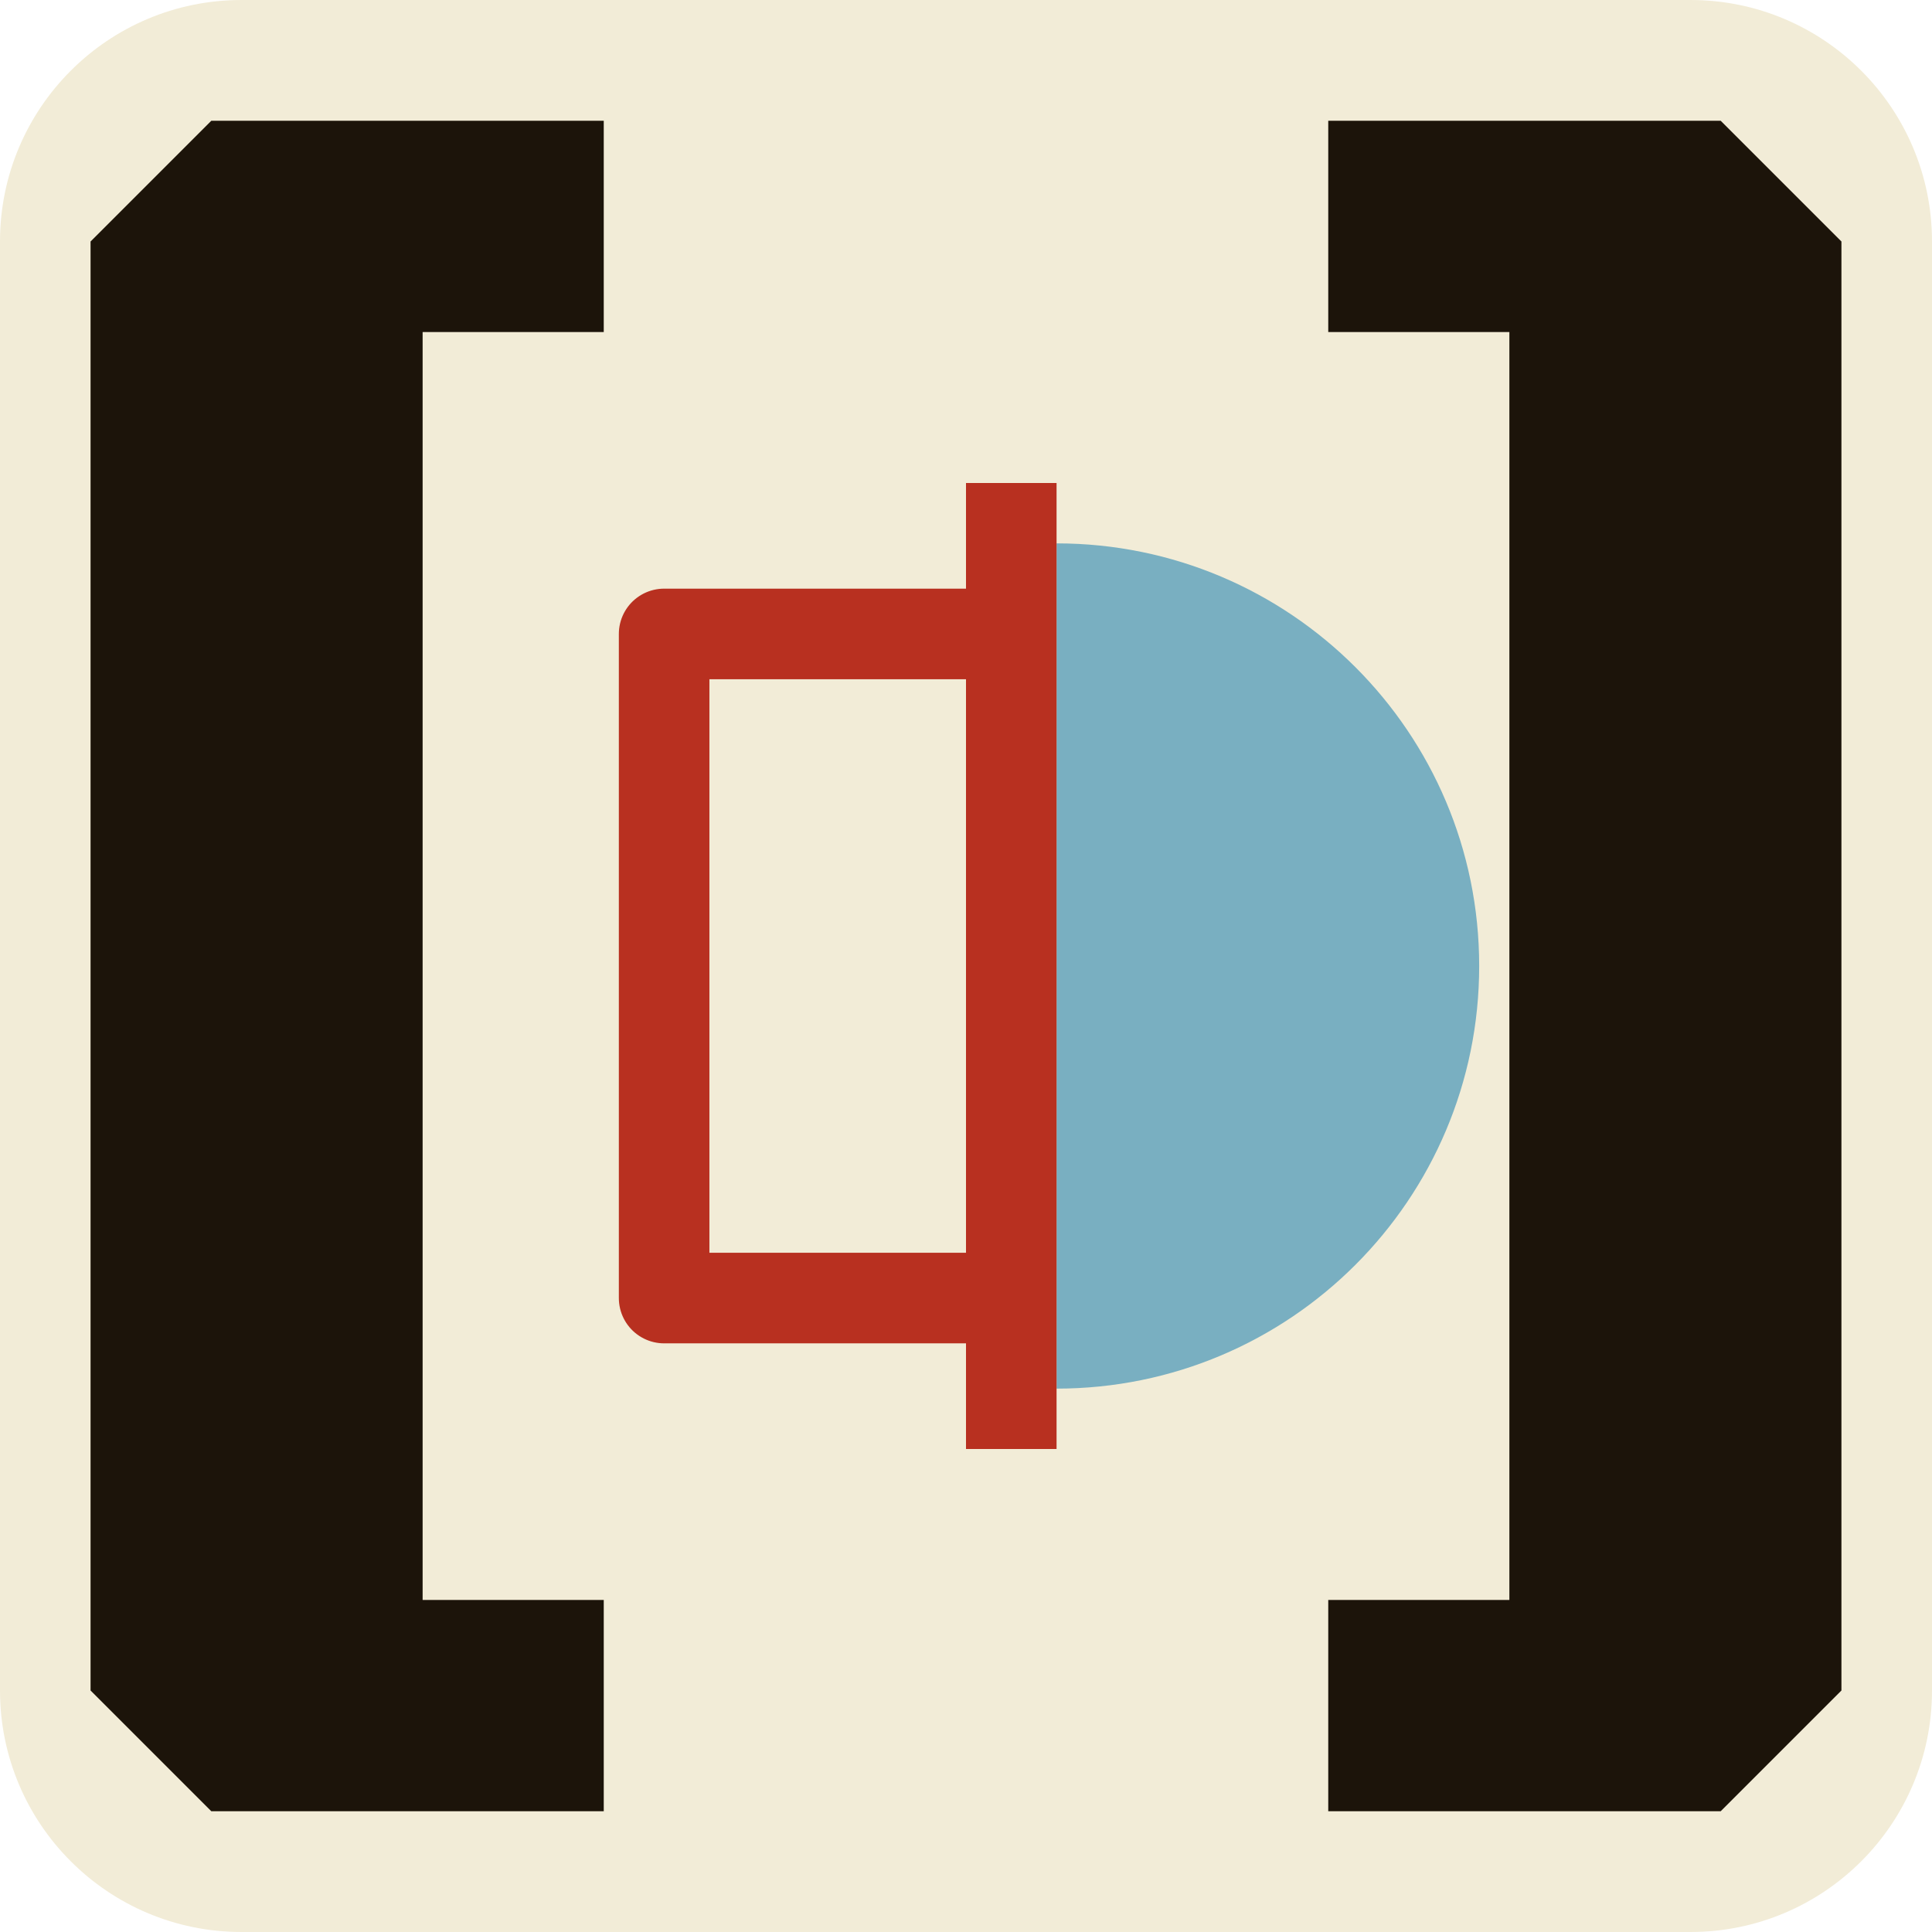
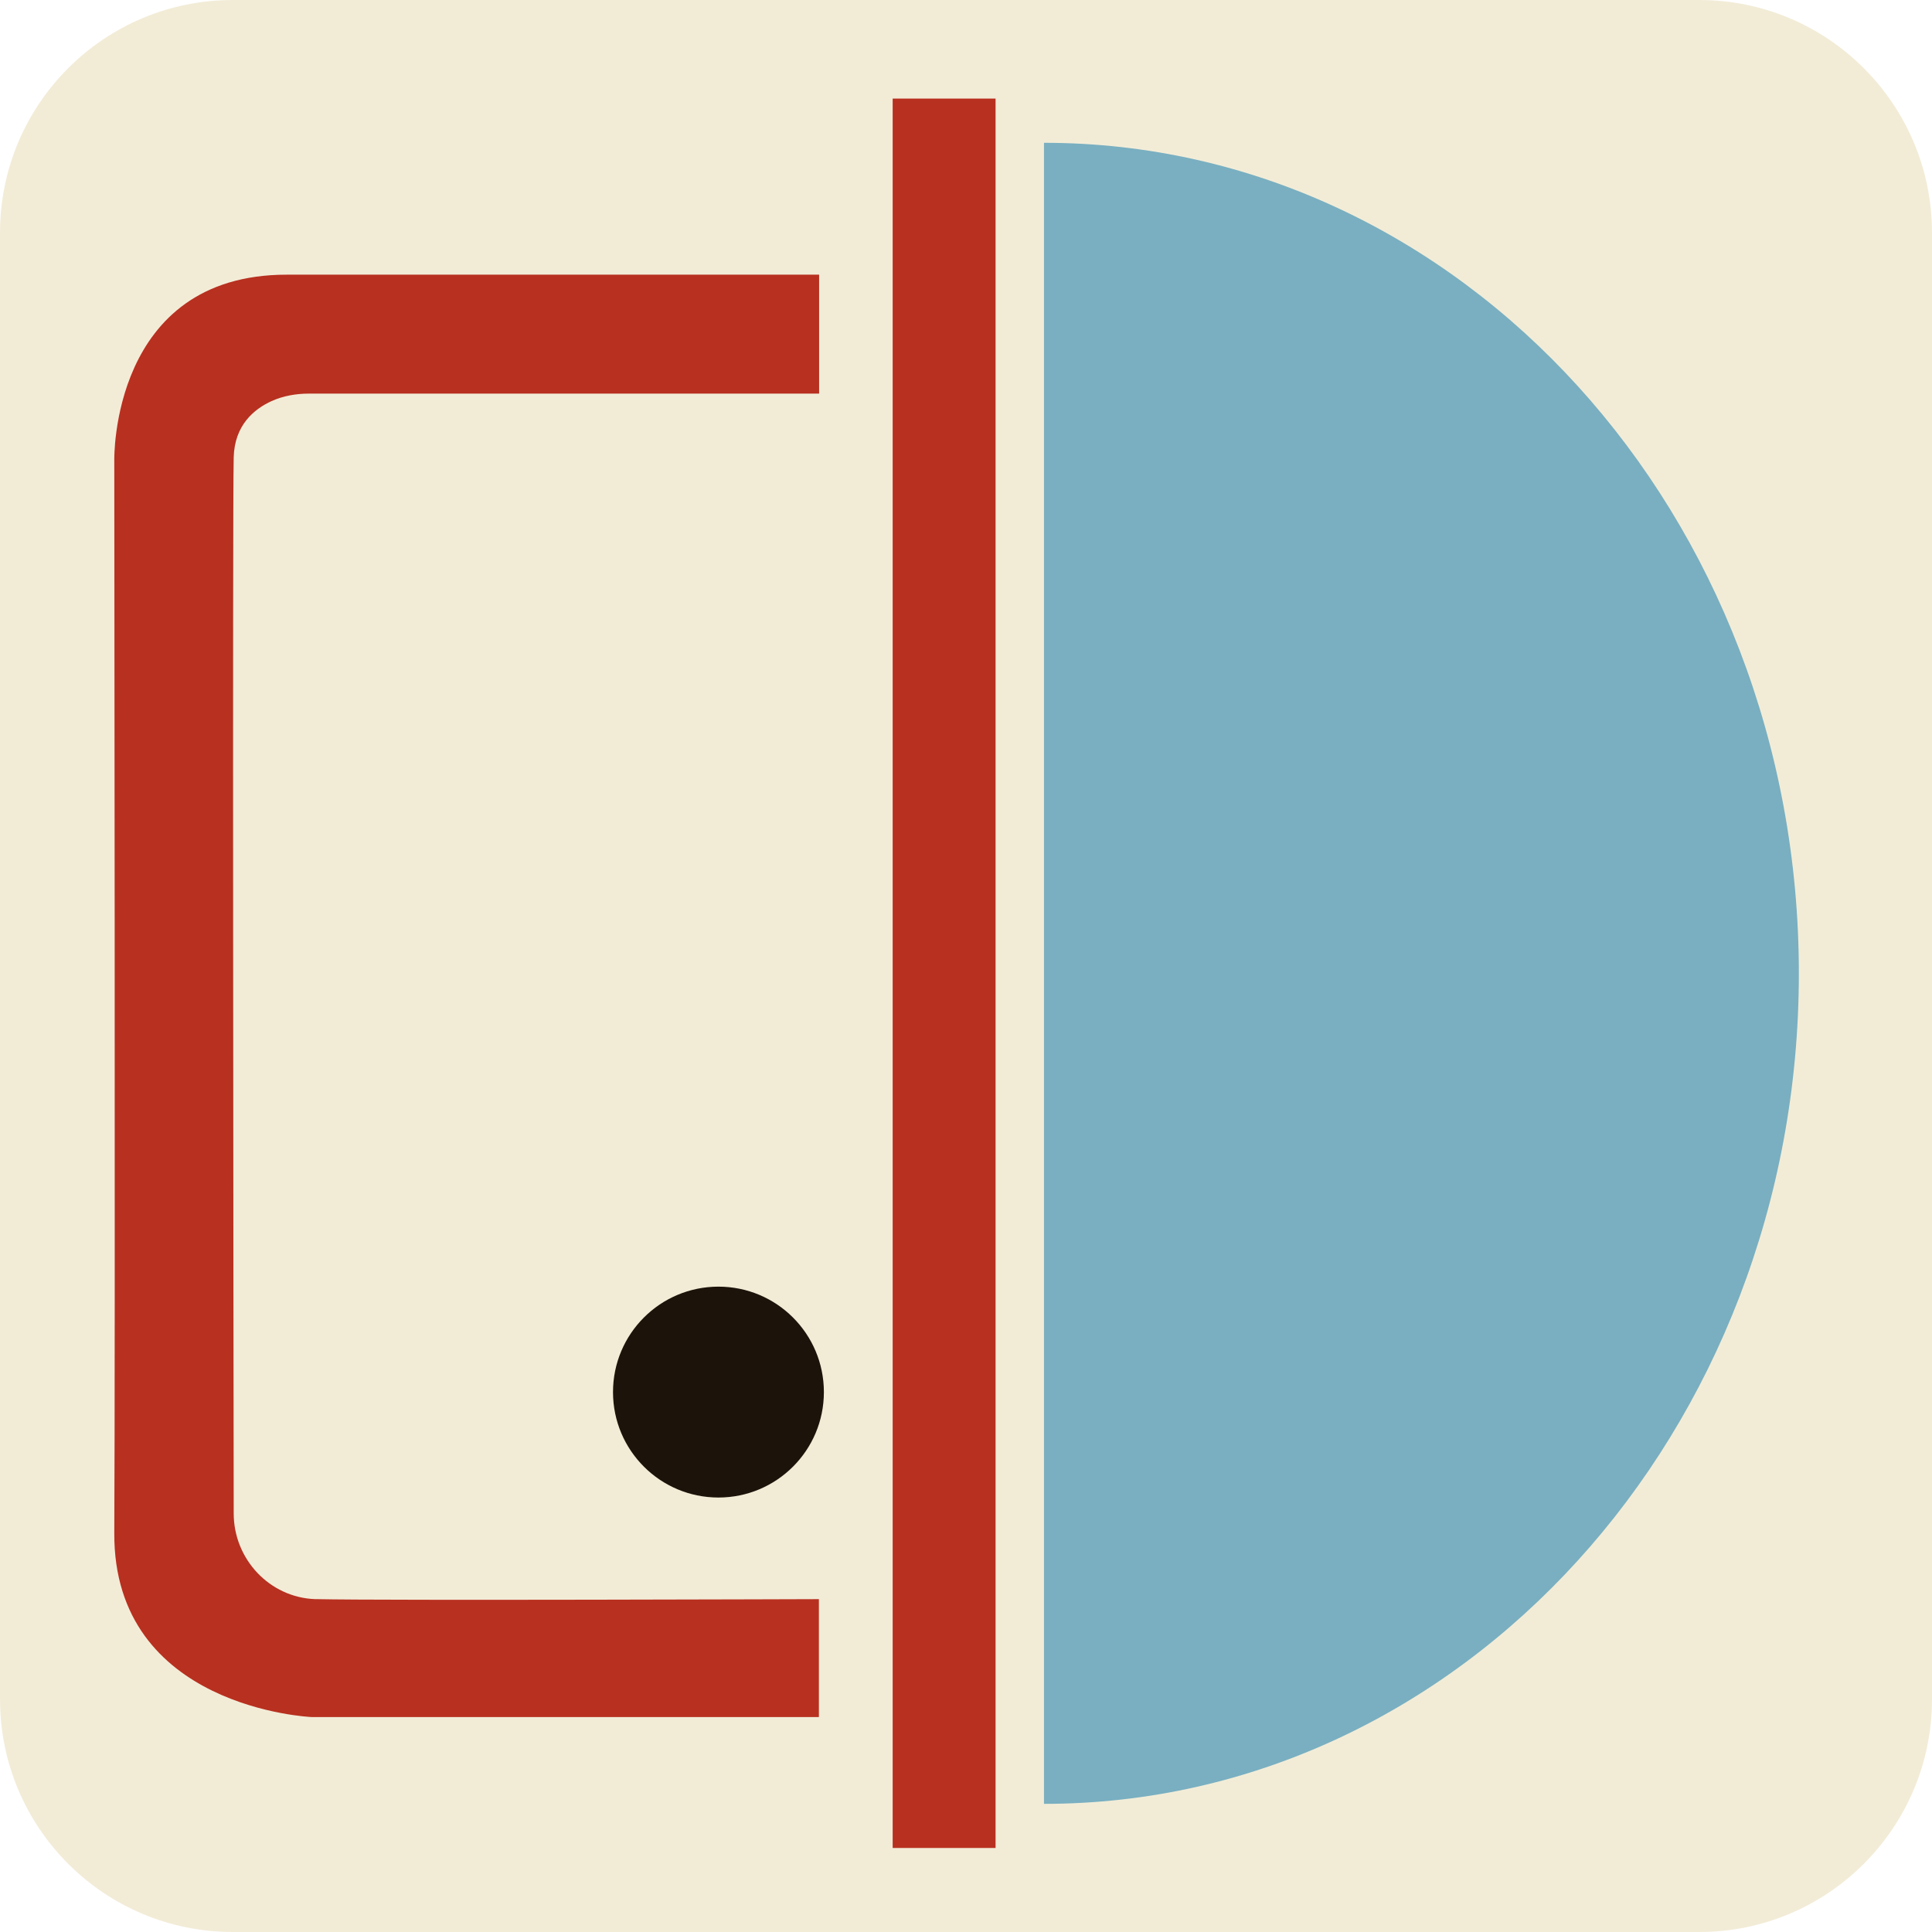
- <svg xmlns="http://www.w3.org/2000/svg" viewBox="0 0 64 64" role="img" aria-label="Cap &amp; Crease">
-   <rect width="64" height="64" rx="8" fill="#f2ecd7" />
-   <path fill="#1c140a" d="M7 4h13v7h-6v42h6v7H7l-4-4V8l4-4Z" />
-   <path fill="#1c140a" d="M57 4H44v7h6v42h-6v7h13l4-4V8l-4-4Z" />
-   <path fill="#79afc1" d="M35 18a14 14 0 0 1 0 28V18Z" />
-   <path d="M32 21H22v22h10" fill="none" stroke="#b83020" stroke-width="3" stroke-linecap="square" stroke-linejoin="round" />
-   <path fill="#b83020" d="M32 16h3v32h-3z" />
+ <svg xmlns="http://www.w3.org/2000/svg" viewBox="126 126 166 166" role="img" aria-label="Cap &amp; Crease">
+   <rect x="126" y="126" width="166" height="166" rx="20" fill="#f2ecd7" />
+   <path fill="#b83020" d="M196.38,149.6v10.22h-43.84c-1.1,0-2.2.19-3.2.64-1.5.68-3.19,2.06-3.26,4.84-.11,4.51-.02,75.27,0,90.73,0,3.93,3.07,7.22,6.99,7.37.06,0,.11,0,.17,0,5.78.13,43.12,0,43.12,0v10.13h-43.61s-17.01-.74-16.93-15.81c.09-15.07,0-92.18,0-92.18,0,0-.33-15.95,14.83-15.94,15.16,0,45.72,0,45.72,0Z" />
+   <rect fill="#b83020" x="202.7" y="134.47" width="8.84" height="150.31" />
+   <path fill="#79afc1" d="M215.7,280.99c35.82,0,64.86-31.95,64.86-71.36s-29.04-71.36-64.86-71.36v142.73Z" />
+   <circle fill="#1c140a" cx="187.73" cy="245.61" r="9.06" />
</svg>
